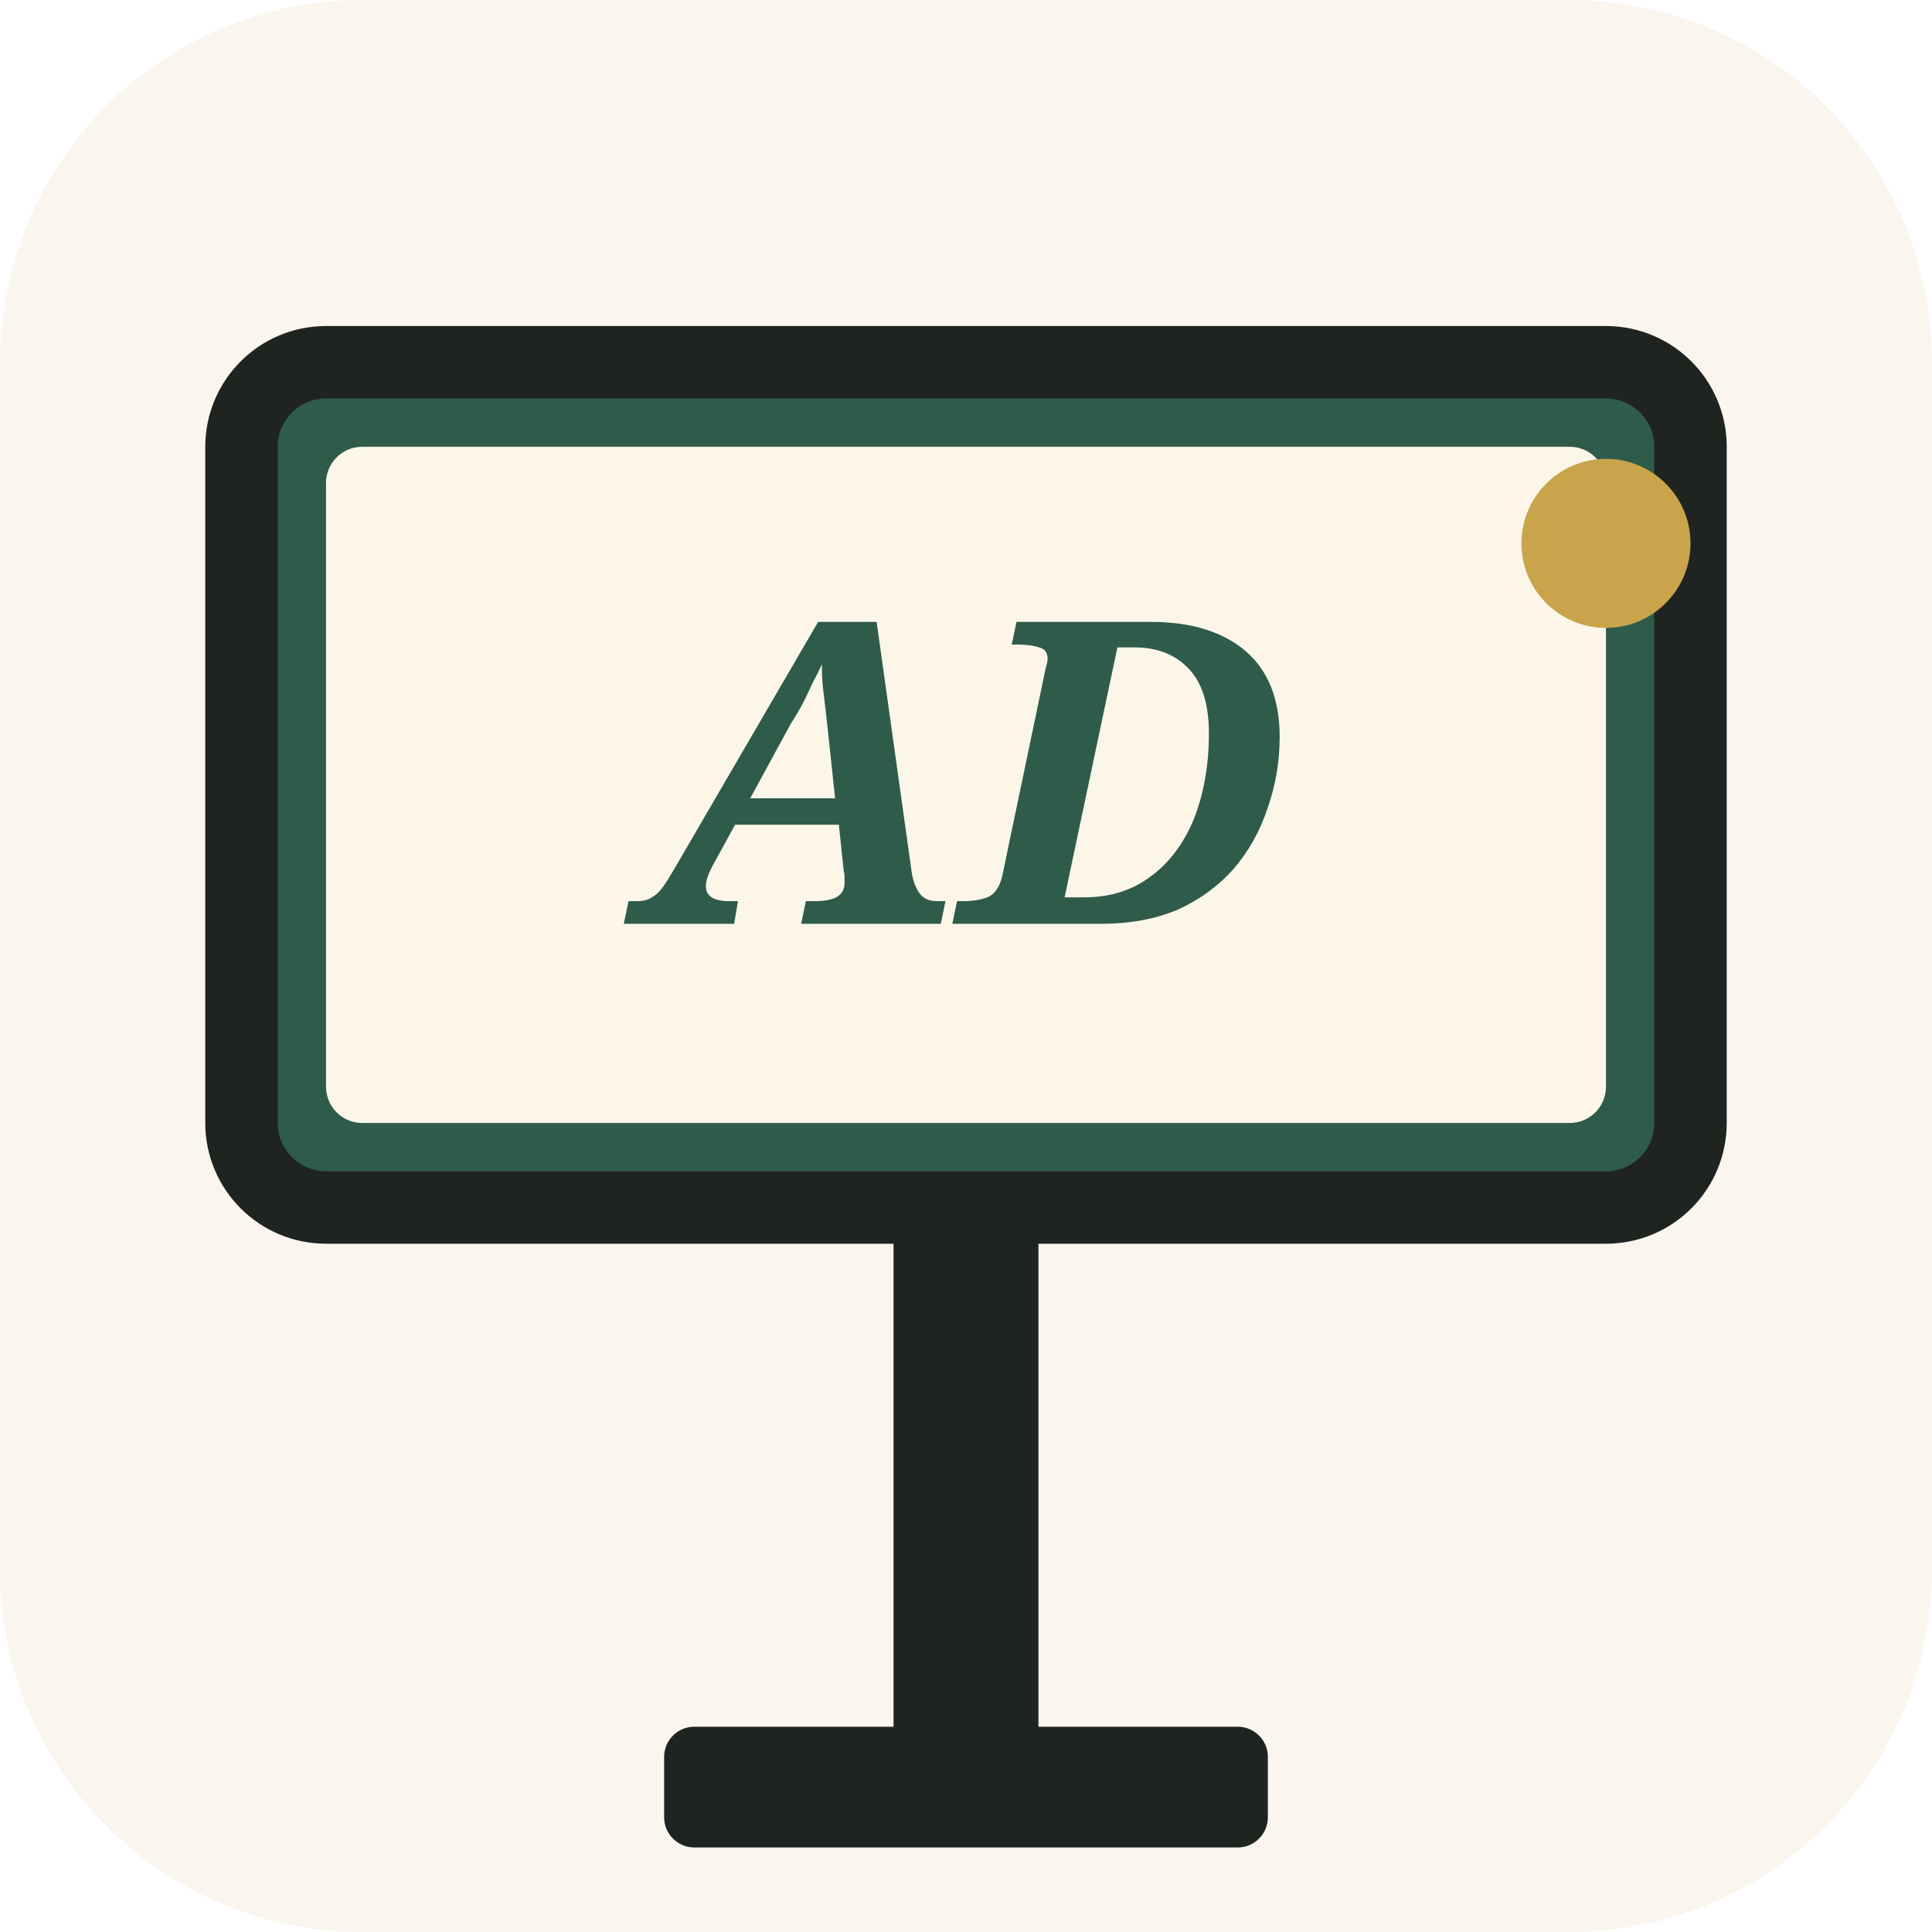
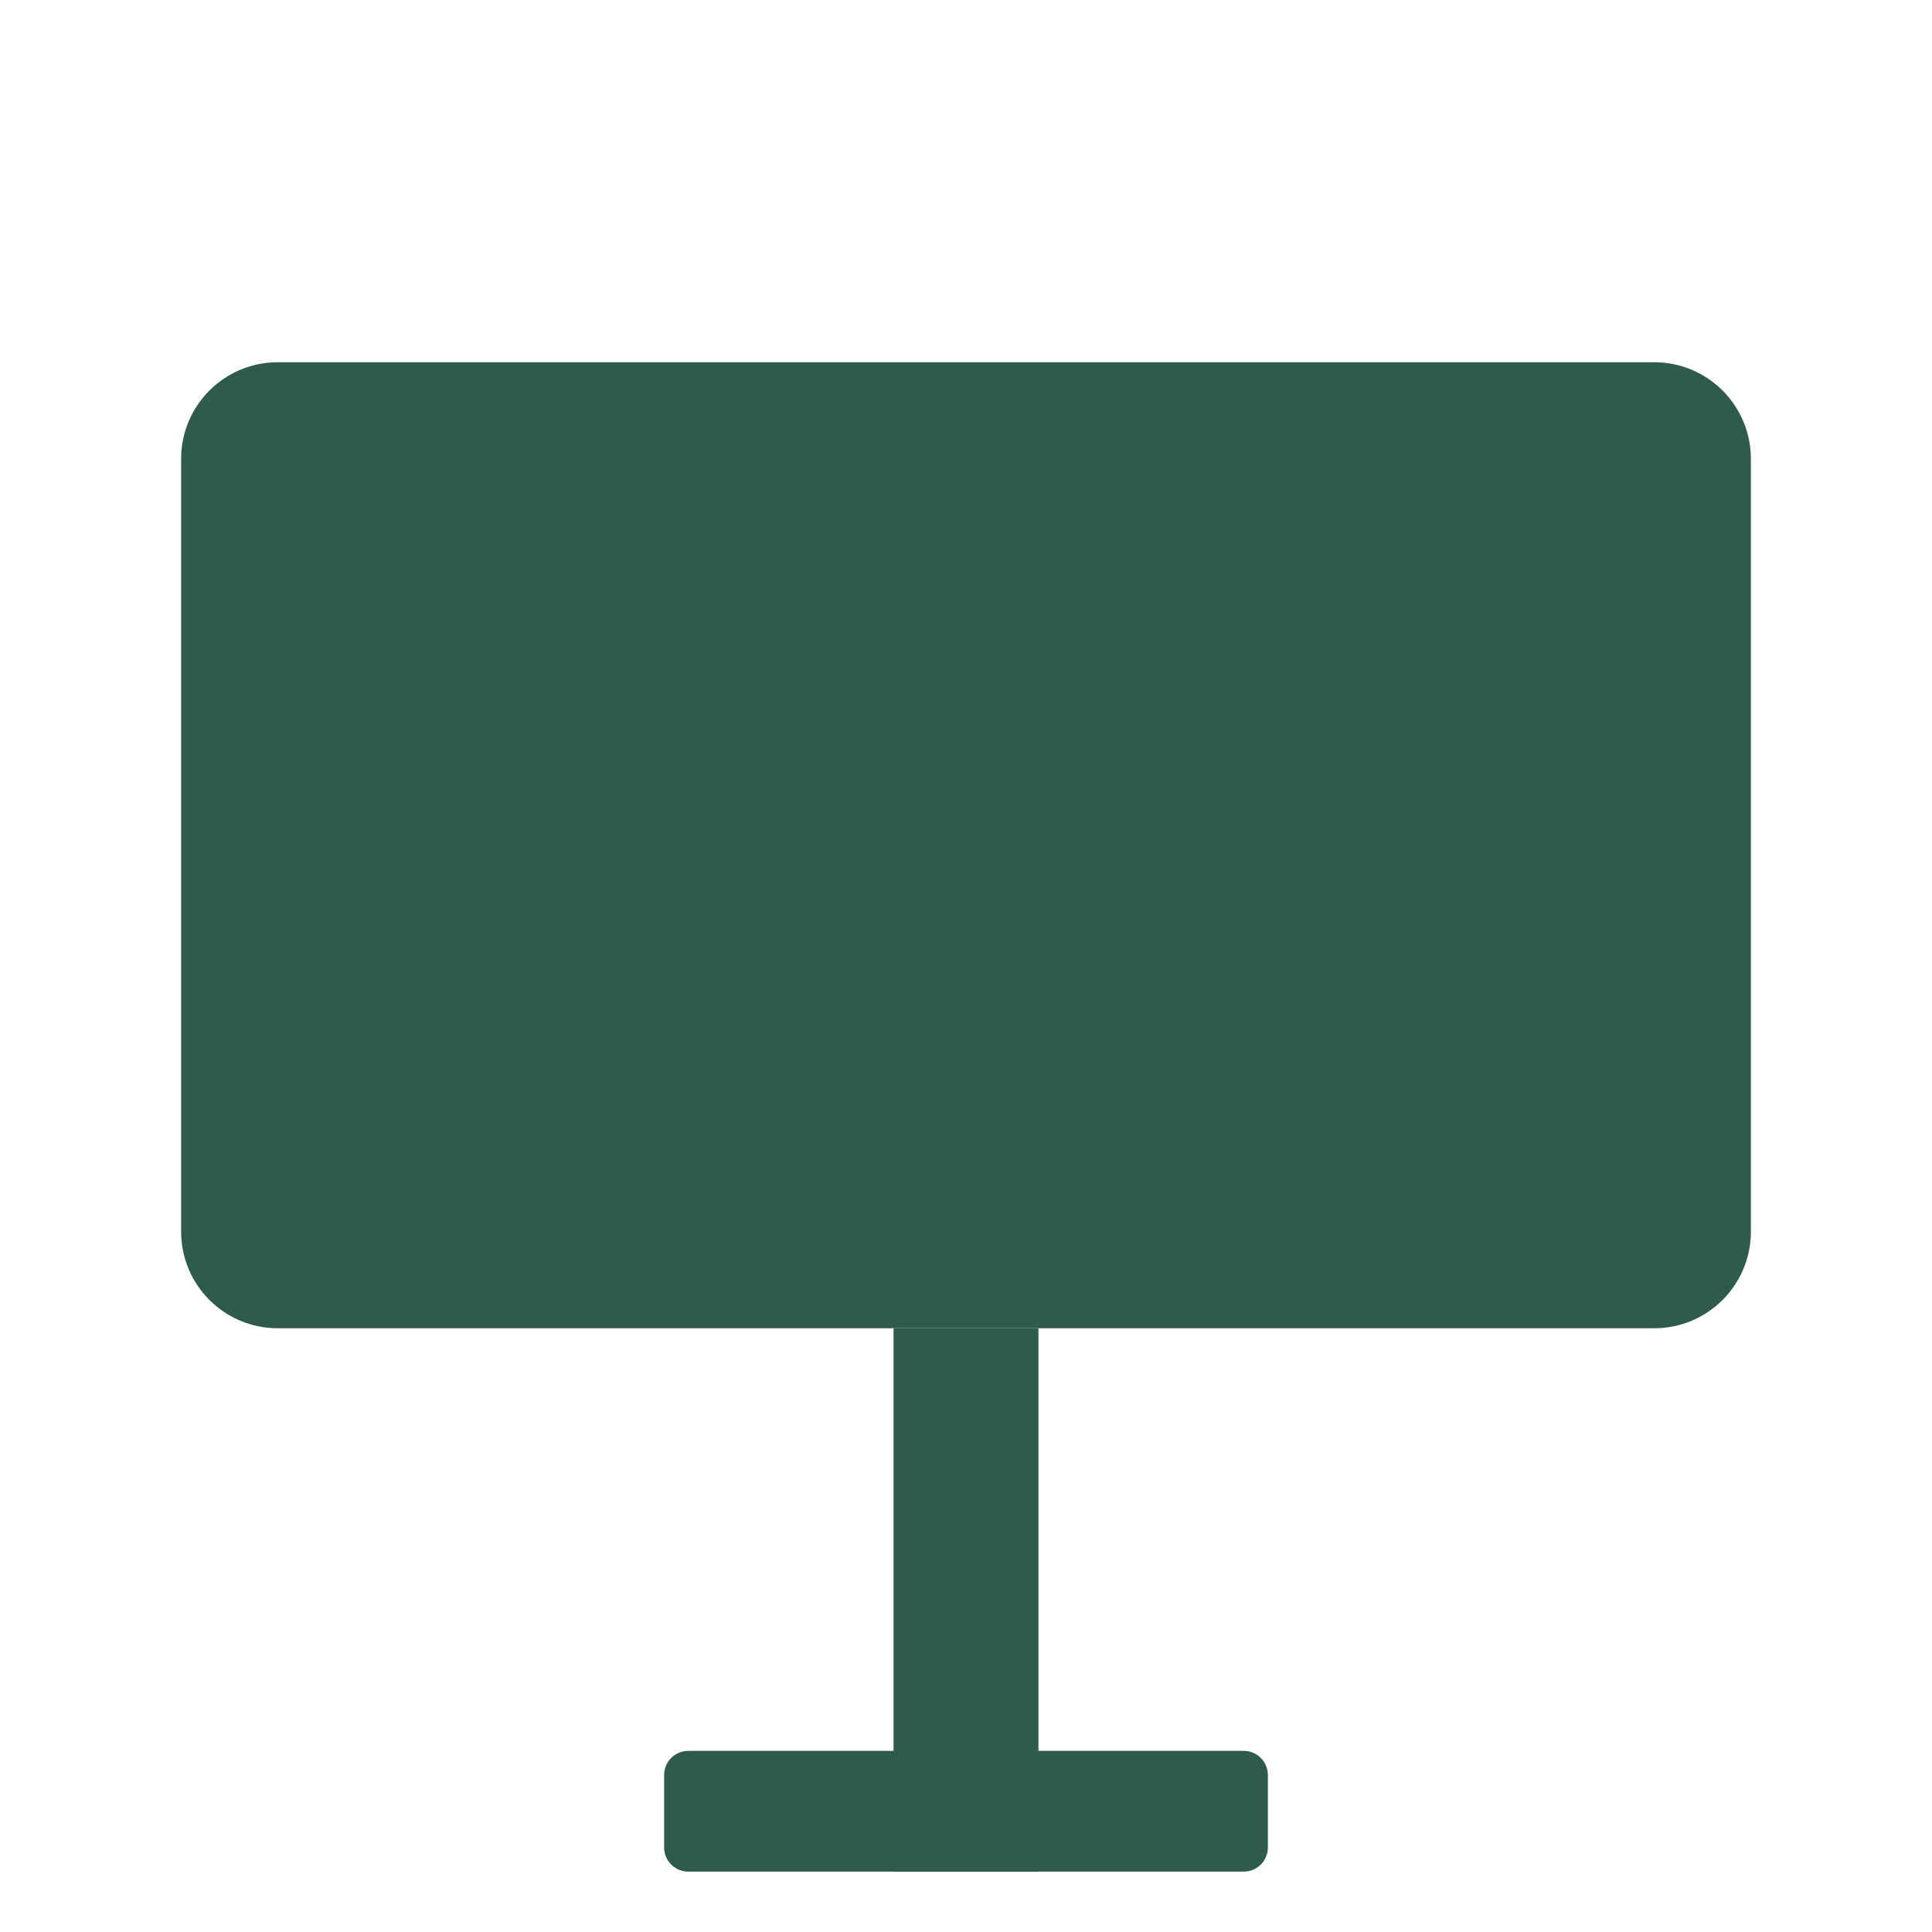
<svg xmlns="http://www.w3.org/2000/svg" viewBox="0 0 32 32">
-   <rect x="0" y="0" width="32" height="32" rx="6" fill="#faf6ed" />
-   <rect x="4" y="6" width="24" height="14" rx="1.4" fill="#2f5b4a" stroke="#1f2421" stroke-width="1.2" />
-   <rect x="5.4" y="7.4" width="21.2" height="11.2" rx="0.6" fill="#fbf6e8" />
-   <text x="16" y="15.3" text-anchor="middle" font-family="Georgia, serif" font-style="italic" font-weight="600" font-size="7" fill="#2f5b4a">AD</text>
-   <rect x="14.8" y="20" width="2.4" height="9" fill="#1f2421" />
-   <rect x="11" y="28.6" width="10" height="2" rx="0.5" fill="#1f2421" />
-   <circle cx="26.6" cy="9" r="1.4" fill="#c9a44a" />
+   <rect x="3" y="6" width="26" height="16" rx="1.6" fill="#2f5b4a" />
+   <rect x="14.8" y="22" width="2.4" height="9" fill="#2f5b4a" />
+   <rect x="11" y="29" width="10" height="2" rx="0.4" fill="#2f5b4a" />
</svg>
